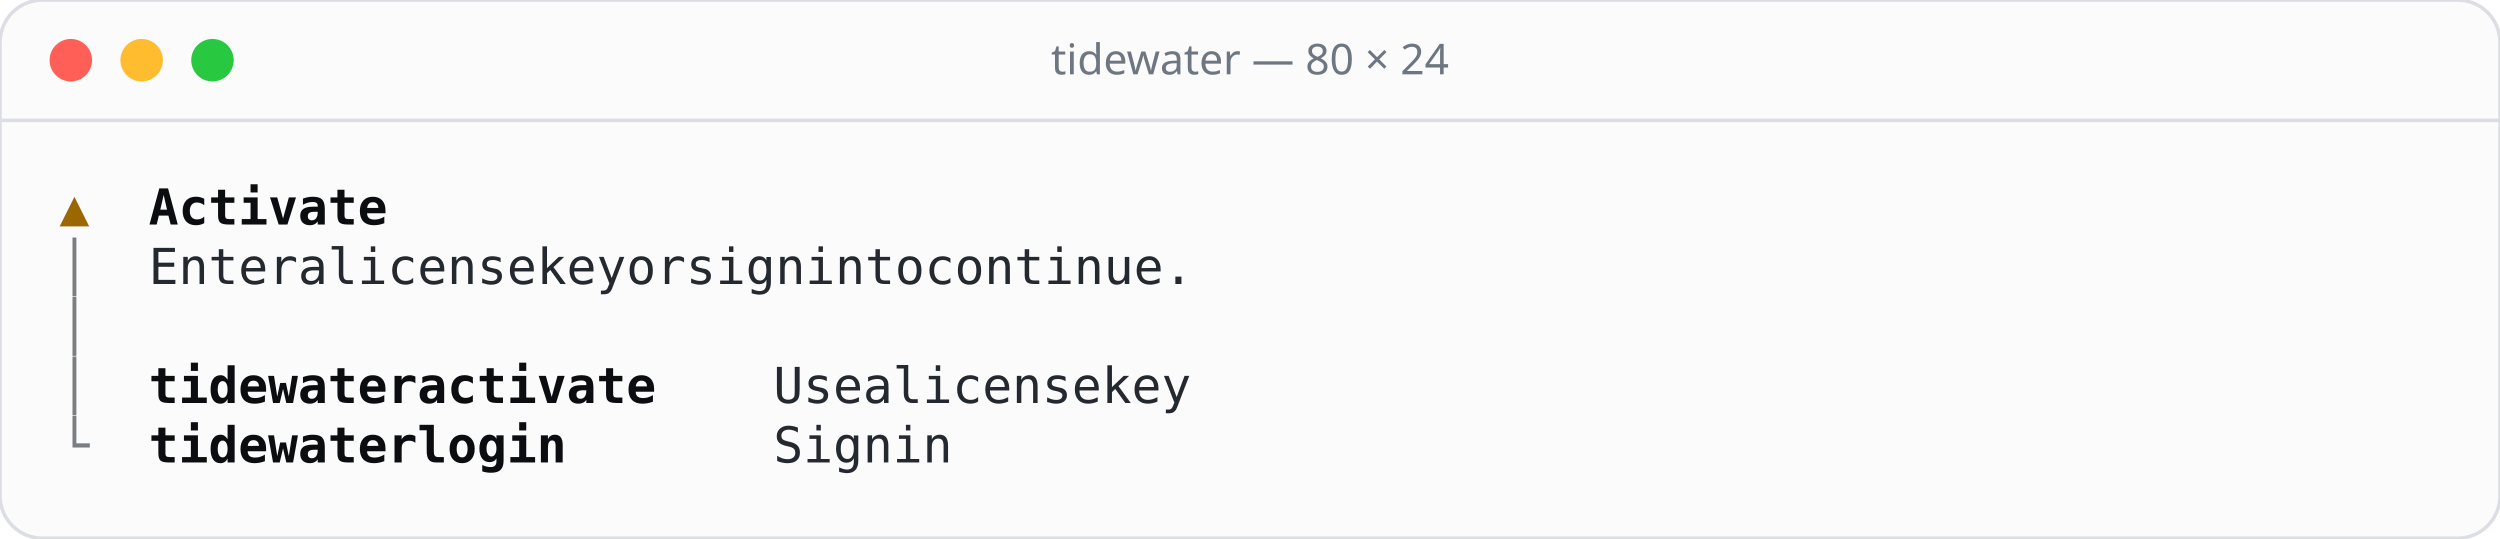
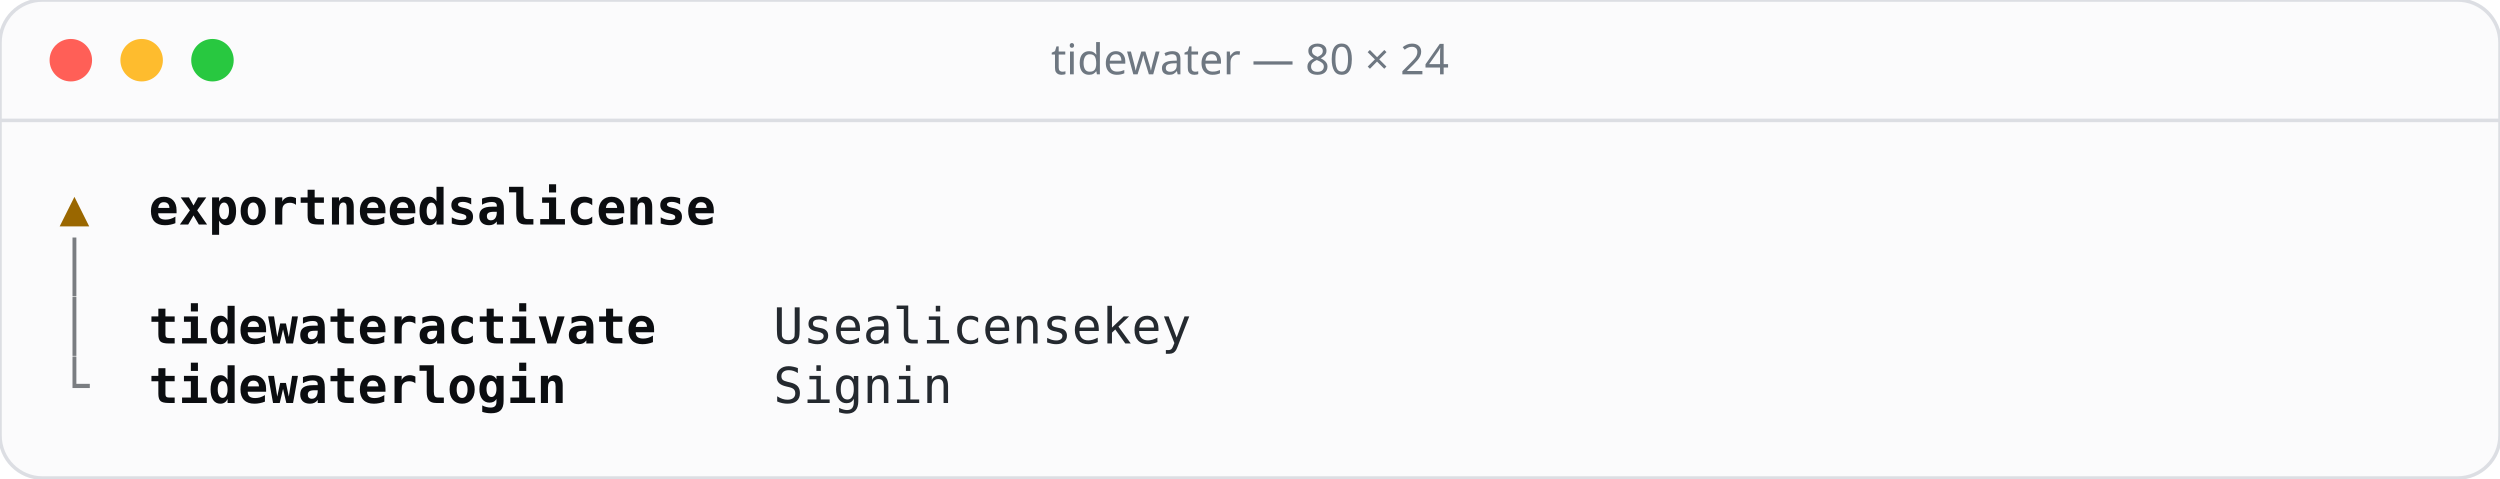
- <svg xmlns="http://www.w3.org/2000/svg" width="706" height="152" viewBox="0 0 706 152">
-   <rect width="706" height="152" rx="12" fill="#fbfbfc" stroke="#dcdee3" />
+ <svg xmlns="http://www.w3.org/2000/svg" width="706" height="135" viewBox="0 0 706 135">
+   <rect width="706" height="135" rx="12" fill="#fbfbfc" stroke="#dcdee3" />
  <line x1="0" y1="34" x2="706" y2="34" stroke="#dcdee3" />
  <circle cx="20" cy="17" r="6" fill="#ff5f57" />
  <circle cx="40" cy="17" r="6" fill="#febc2e" />
  <circle cx="60" cy="17" r="6" fill="#28c840" />
  <text x="353" y="21" text-anchor="middle" font-family="Rubik, system-ui, sans-serif" font-size="12" font-weight="500" fill="#6e7781">tidewater — 80 × 24</text>
  <g font-family="'JetBrains Mono', ui-monospace, monospace" font-size="14">
    <text x="16.8" y="63.4" fill="#9a6700">▲</text>
-     <text x="42.0 50.4 58.8 67.2 75.6 84.0 92.4 100.8" y="63.4" fill="#0b0d10" font-weight="600">Activate</text>
+     <text x="42.0 50.4 58.8 67.2 75.6 84.0 100.8 109.2 117.6 126.0 134.4 151.2 168.0 176.4 184.8 193.2 201.6 210.0 218.4" y="63.4" fill="#0b0d10" font-weight="600">exportneedsalicense</text>
    <text x="16.8" y="80.2" fill="#7a7d81">│</text>
-     <text x="42.0 50.4 58.8 67.2 75.6 92.4 109.2 117.6 126.0 134.4 142.8 151.2 159.6 176.4 184.8 193.2 210.0 218.4 235.2 243.6 252.0 260.4 277.2 285.6 302.4 310.8 327.6 336.0 344.4 352.8 361.2 369.6 378.0 386.4 394.8" y="80.2" fill="#24292f">Enteralicensekeyorsignintocontinue.</text>
    <text x="16.8" y="97.0" fill="#7a7d81">│</text>
-     <text x="16.8" y="113.8" fill="#7a7d81">│</text>
-     <text x="42.0 50.4 58.8 67.2 75.6 84.0 92.4 100.8 109.2 126.0 134.4 142.8 151.2 159.6 168.0 176.4 184.8" y="113.8" fill="#0b0d10" font-weight="600">tidewateractivate</text>
-     <text x="218.4 226.8 235.2 252.0 268.8 277.2 285.6 294.0 302.4 310.8 319.2 336.0 344.4 352.8" y="113.8" fill="#24292f">Usealicensekey</text>
-     <text x="16.8" y="130.6" fill="#7a7d81">└</text>
-     <text x="42.0 50.4 58.8 67.2 75.6 84.0 92.4 100.8 109.2 126.0 134.4 142.8 151.2 159.6" y="130.6" fill="#0b0d10" font-weight="600">tidewaterlogin</text>
-     <text x="218.4 226.8 235.2 243.6 260.4 268.8" y="130.6" fill="#24292f">Signin</text>
+     <text x="42.0 50.4 58.8 67.2 75.6 84.0 92.4 100.8 109.2 126.0 134.4 142.8 151.2 159.6 168.0 176.4 184.8" y="97.0" fill="#0b0d10" font-weight="600">tidewateractivate</text>
+     <text x="218.4 226.8 235.2 252.0 268.8 277.2 285.6 294.0 302.4 310.8 319.2 336.0 344.4 352.8" y="97.0" fill="#24292f">Usealicensekey</text>
+     <text x="16.8" y="113.8" fill="#7a7d81">└</text>
+     <text x="42.0 50.4 58.8 67.2 75.6 84.0 92.4 100.8 109.2 126.0 134.4 142.8 151.2 159.6" y="113.8" fill="#0b0d10" font-weight="600">tidewaterlogin</text>
+     <text x="218.4 226.8 235.2 243.6 260.4 268.8" y="113.8" fill="#24292f">Signin</text>
  </g>
</svg>
